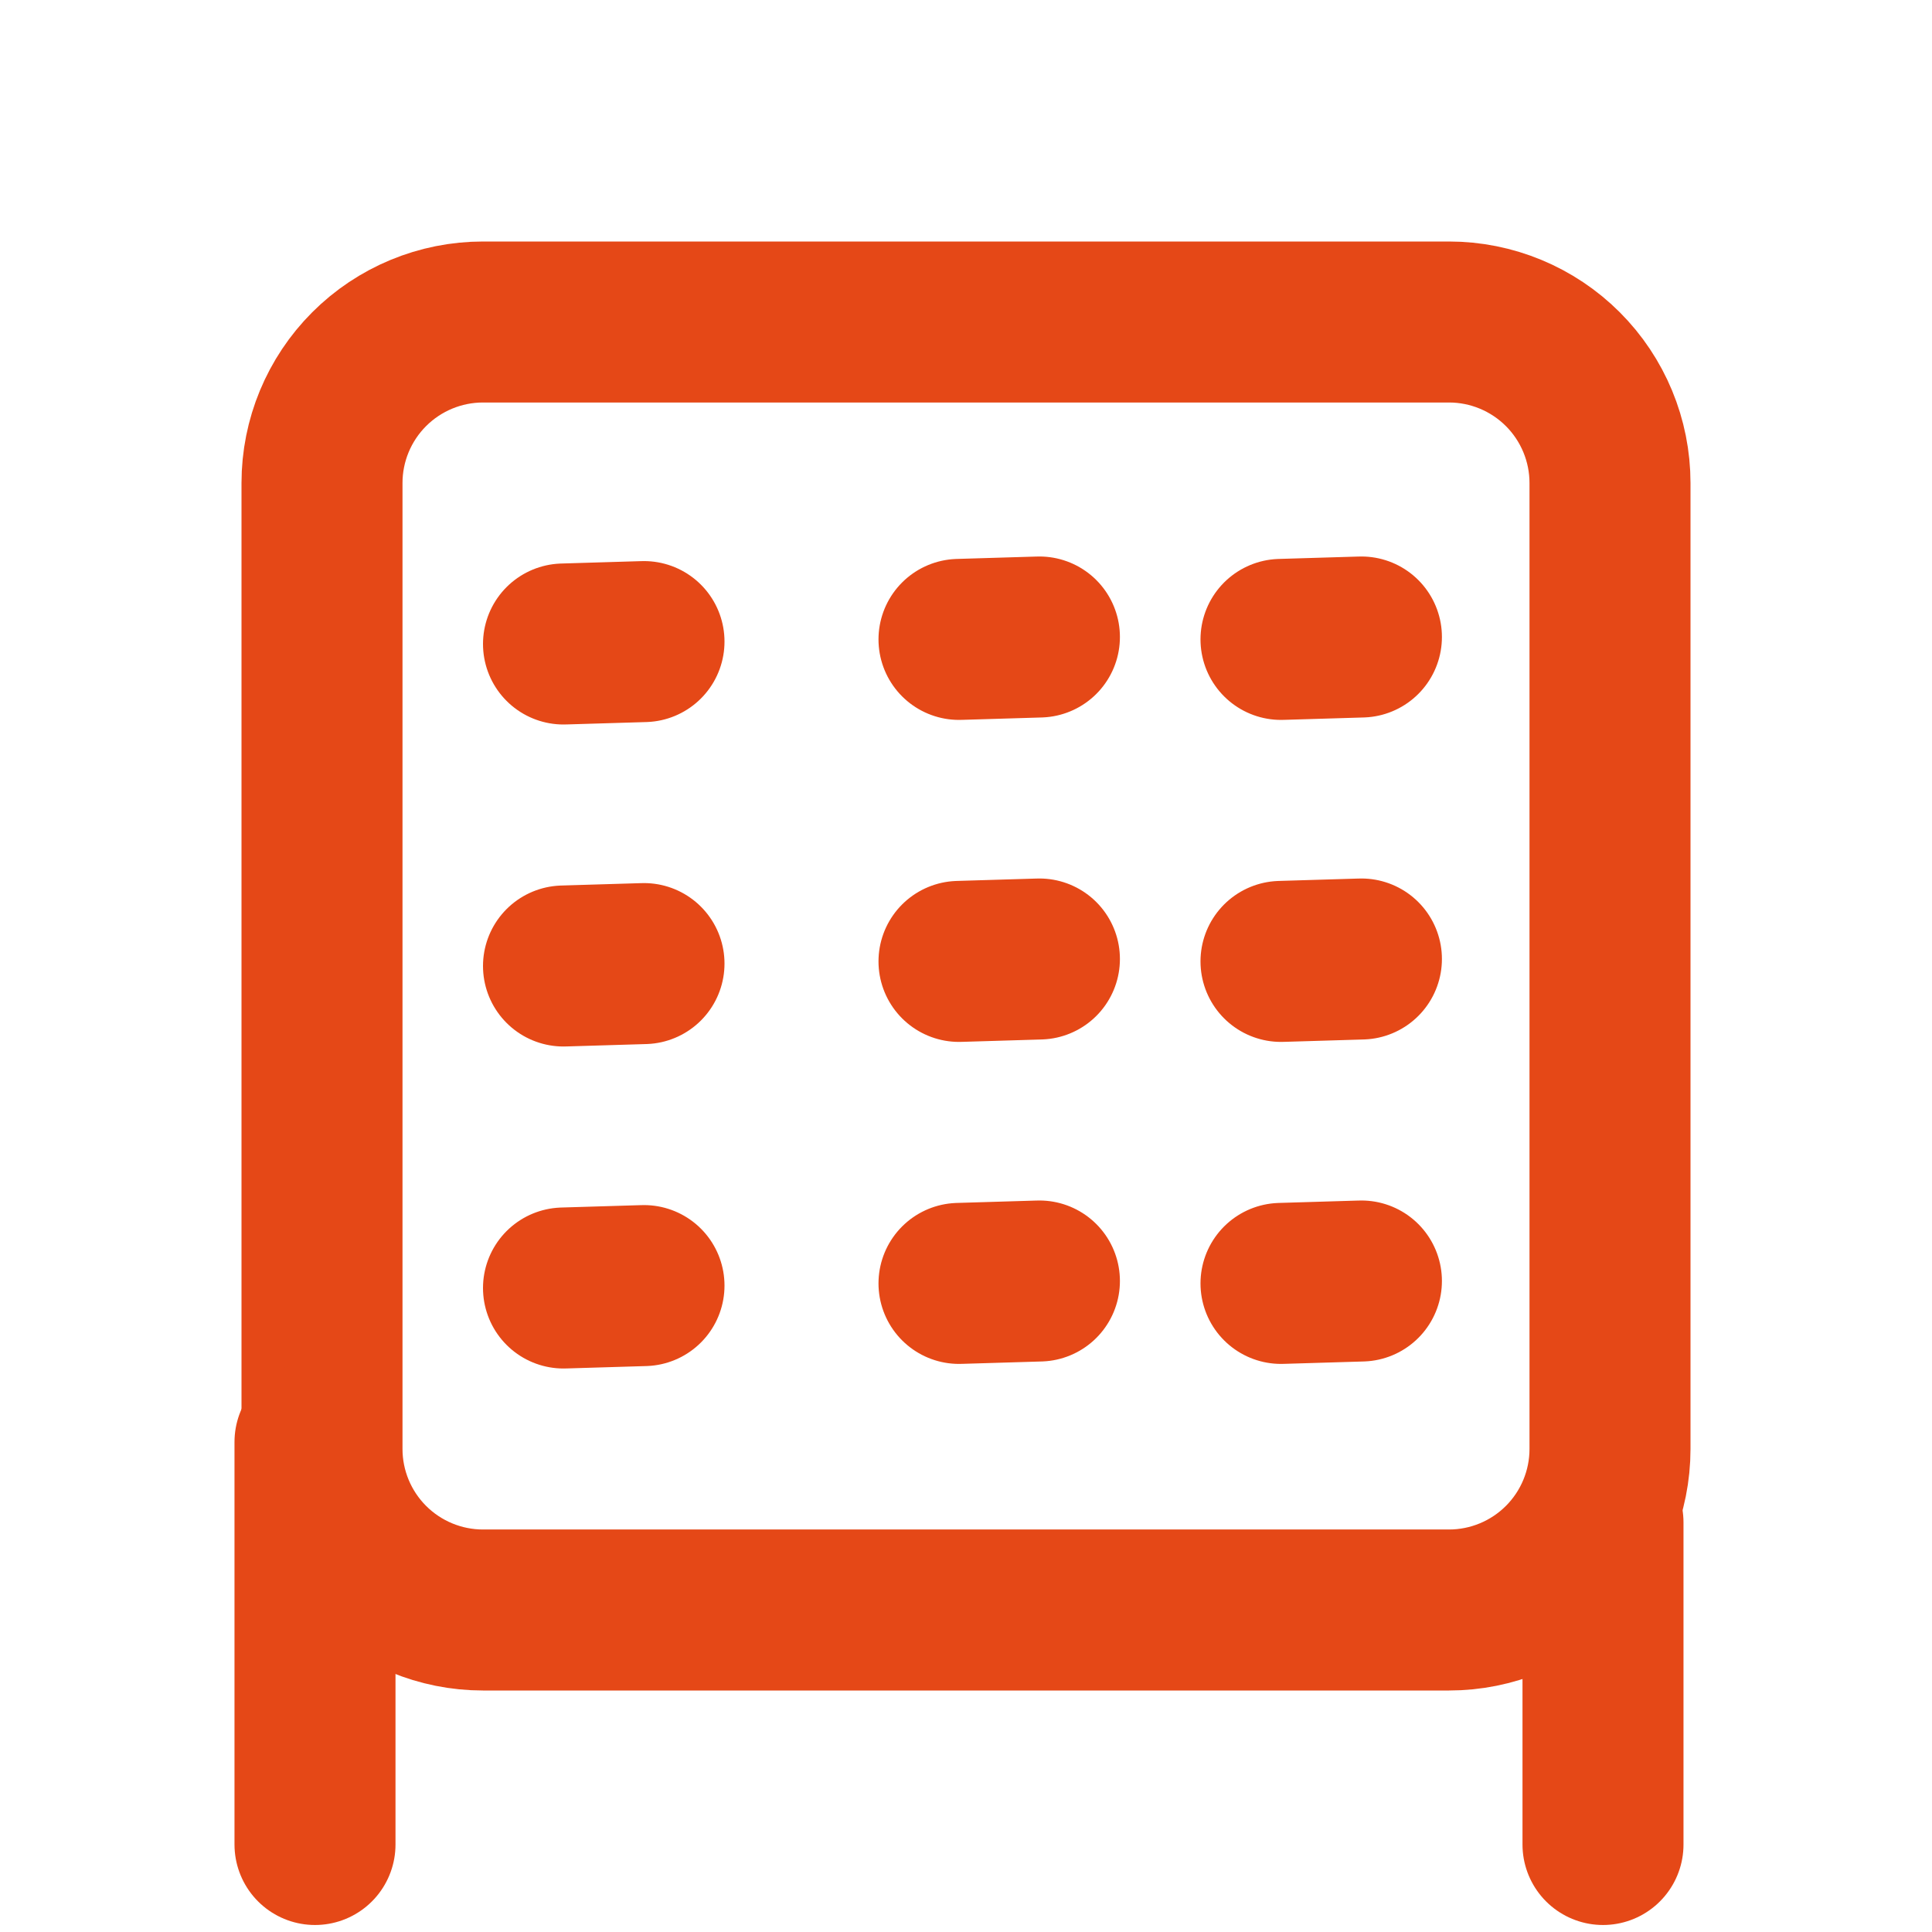
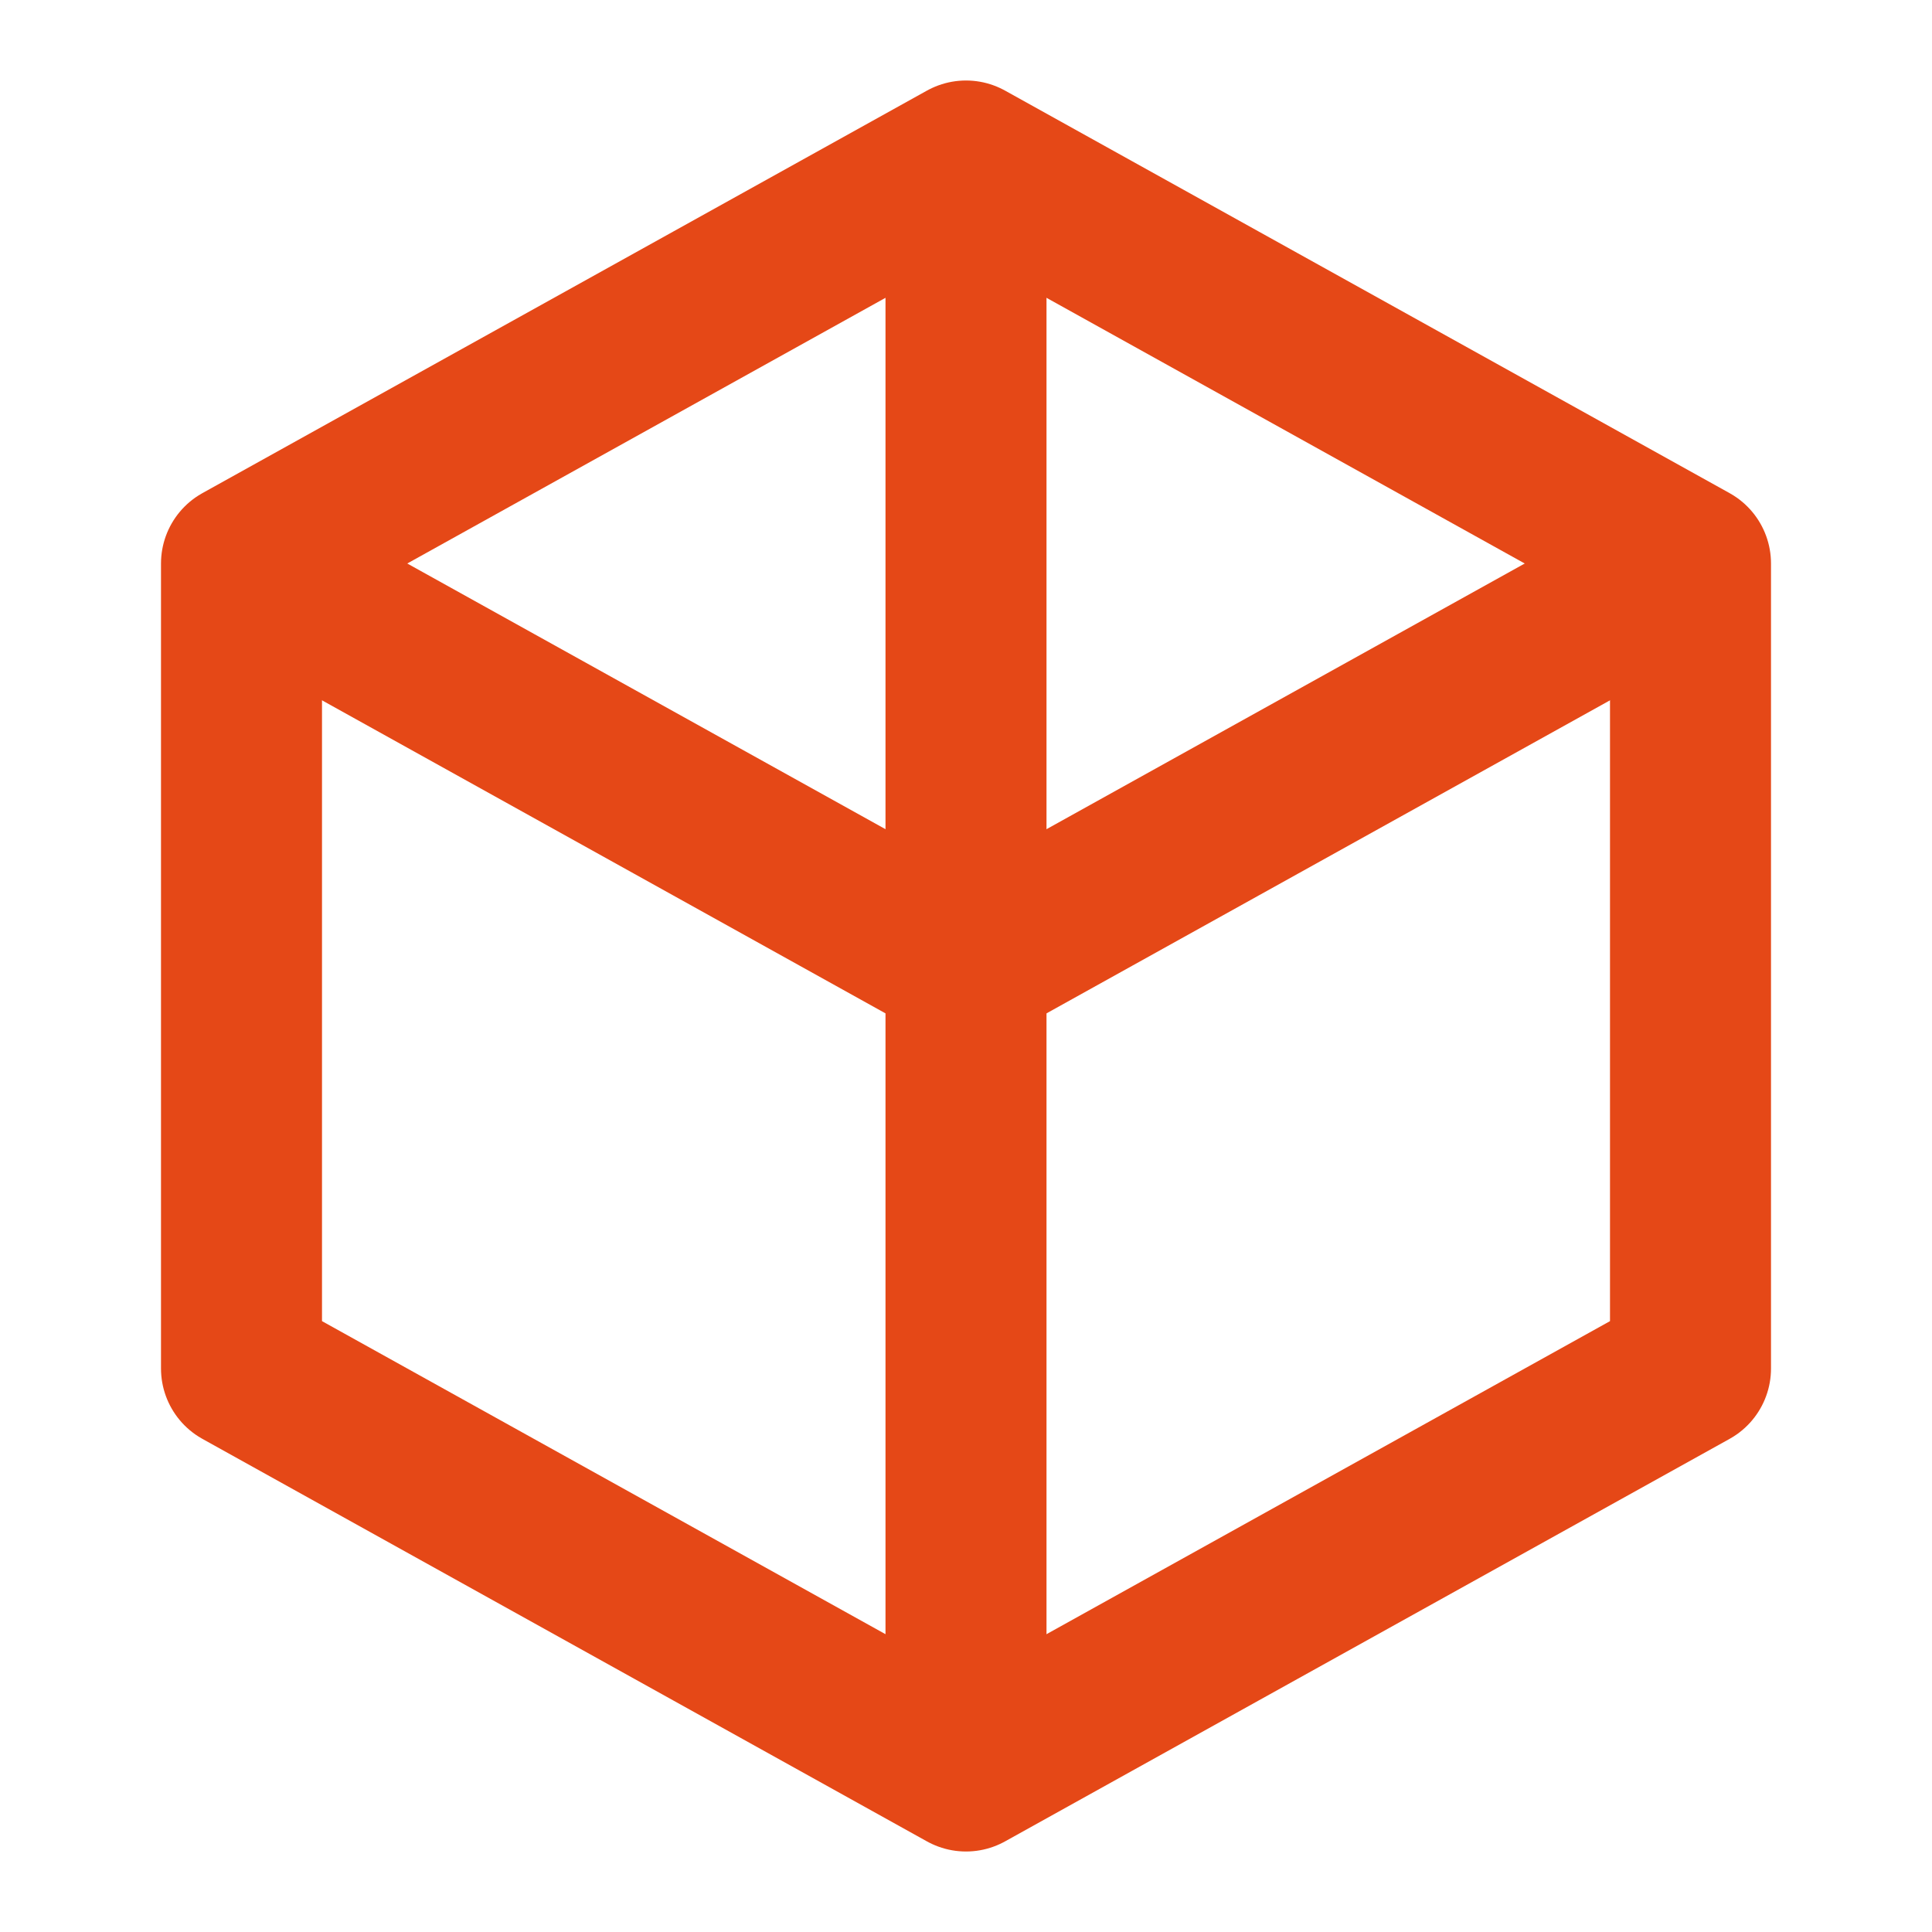
<svg xmlns="http://www.w3.org/2000/svg" width="24" height="24" viewBox="0 0 24 24" fill="none">
-   <path d="M4 6C4 5.47 4.211 4.961 4.586 4.586C4.961 4.211 5.47 4 6 4H18C18.53 4 19.039 4.211 19.414 4.586C19.789 4.961 20 5.47 20 6V18C20 18.53 19.789 19.039 19.414 19.414C19.039 19.789 18.53 20 18 20H6C5.47 20 4.961 19.789 4.586 19.414C4.211 19.039 4 18.53 4 18V6Z" stroke="#E54817" stroke-width="2" stroke-linecap="round" stroke-linejoin="round" />
-   <path d="M7 8L8 7.97" stroke="#E54817" stroke-width="2" stroke-linecap="round" stroke-linejoin="round" />
-   <path d="M7 12L8 11.97" stroke="#E54817" stroke-width="2" stroke-linecap="round" stroke-linejoin="round" />
-   <path d="M7 16L8 15.97" stroke="#E54817" stroke-width="2" stroke-linecap="round" stroke-linejoin="round" />
-   <path d="M11.913 7.943L12.912 7.913" stroke="#E54817" stroke-width="2" stroke-linecap="round" stroke-linejoin="round" />
-   <path d="M11.913 11.943L12.912 11.913" stroke="#E54817" stroke-width="2" stroke-linecap="round" stroke-linejoin="round" />
-   <path d="M11.913 15.943L12.912 15.913" stroke="#E54817" stroke-width="2" stroke-linecap="round" stroke-linejoin="round" />
-   <path d="M15.913 7.943L16.912 7.913" stroke="#E54817" stroke-width="2" stroke-linecap="round" stroke-linejoin="round" />
-   <path d="M15.913 11.943L16.912 11.913" stroke="#E54817" stroke-width="2" stroke-linecap="round" stroke-linejoin="round" />
-   <path d="M15.913 15.943L16.912 15.913" stroke="#E54817" stroke-width="2" stroke-linecap="round" stroke-linejoin="round" />
-   <path d="M3.913 17.913V22.913M19.913 18.913V22.913" stroke="#E54817" stroke-width="2" stroke-linecap="round" stroke-linejoin="round" />
+   <path d="M12 2L21 7V17L12 22L3 17V7L12 2Z" stroke="#E54817" stroke-width="2" stroke-linejoin="round" fill="none" />
+   <path d="M12 2V22" stroke="#E54817" stroke-width="2" />
+   <path d="M3 7L12 12L21 7" stroke="#E54817" stroke-width="2" stroke-linejoin="round" />
</svg>
